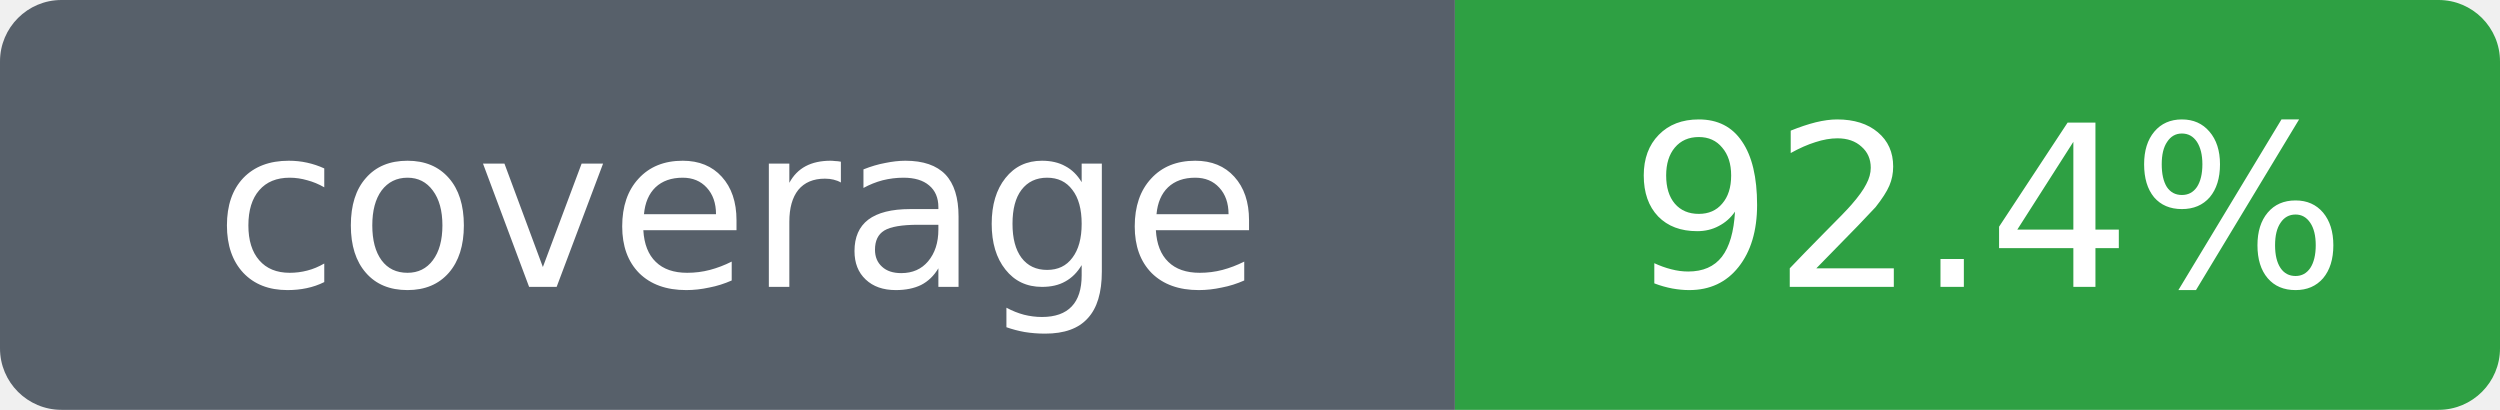
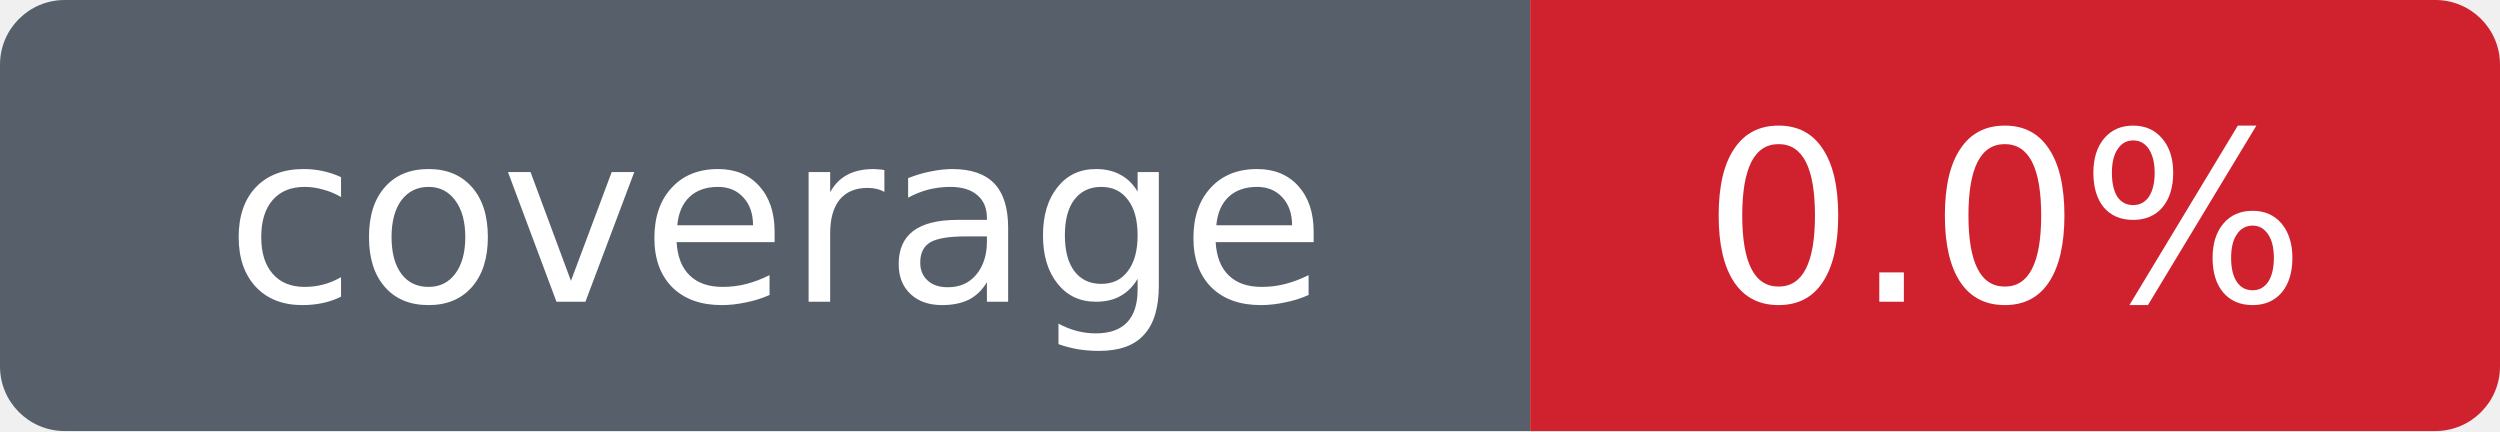
- <svg xmlns="http://www.w3.org/2000/svg" width="122" height="20" role="img" aria-label="coverage: 92.4%">
+ <svg xmlns="http://www.w3.org/2000/svg" width="116" height="20" role="img" aria-label="coverage: 0.0%">
  <clipPath id="round">
-     <rect width="122" height="20" rx="3" />
+     <rect width="116" height="20" rx="3" />
  </clipPath>
  <g clip-path="url(#round)">
    <rect width="71" height="20" fill="#57606a" />
-     <rect x="71" width="51" height="20" fill="#2ea043" />
+     <rect x="71" width="45" height="20" fill="#cf222e" />
  </g>
  <text x="36" y="14" fill="#ffffff" font-family="Verdana,Geneva,DejaVu Sans,sans-serif" font-size="11" text-anchor="middle">coverage</text>
-   <text x="97" y="14" fill="#ffffff" font-family="Verdana,Geneva,DejaVu Sans,sans-serif" font-size="11" text-anchor="middle">92.4%</text>
+   <text x="93" y="14" fill="#ffffff" font-family="Verdana,Geneva,DejaVu Sans,sans-serif" font-size="11" text-anchor="middle">0.0%</text>
</svg>
